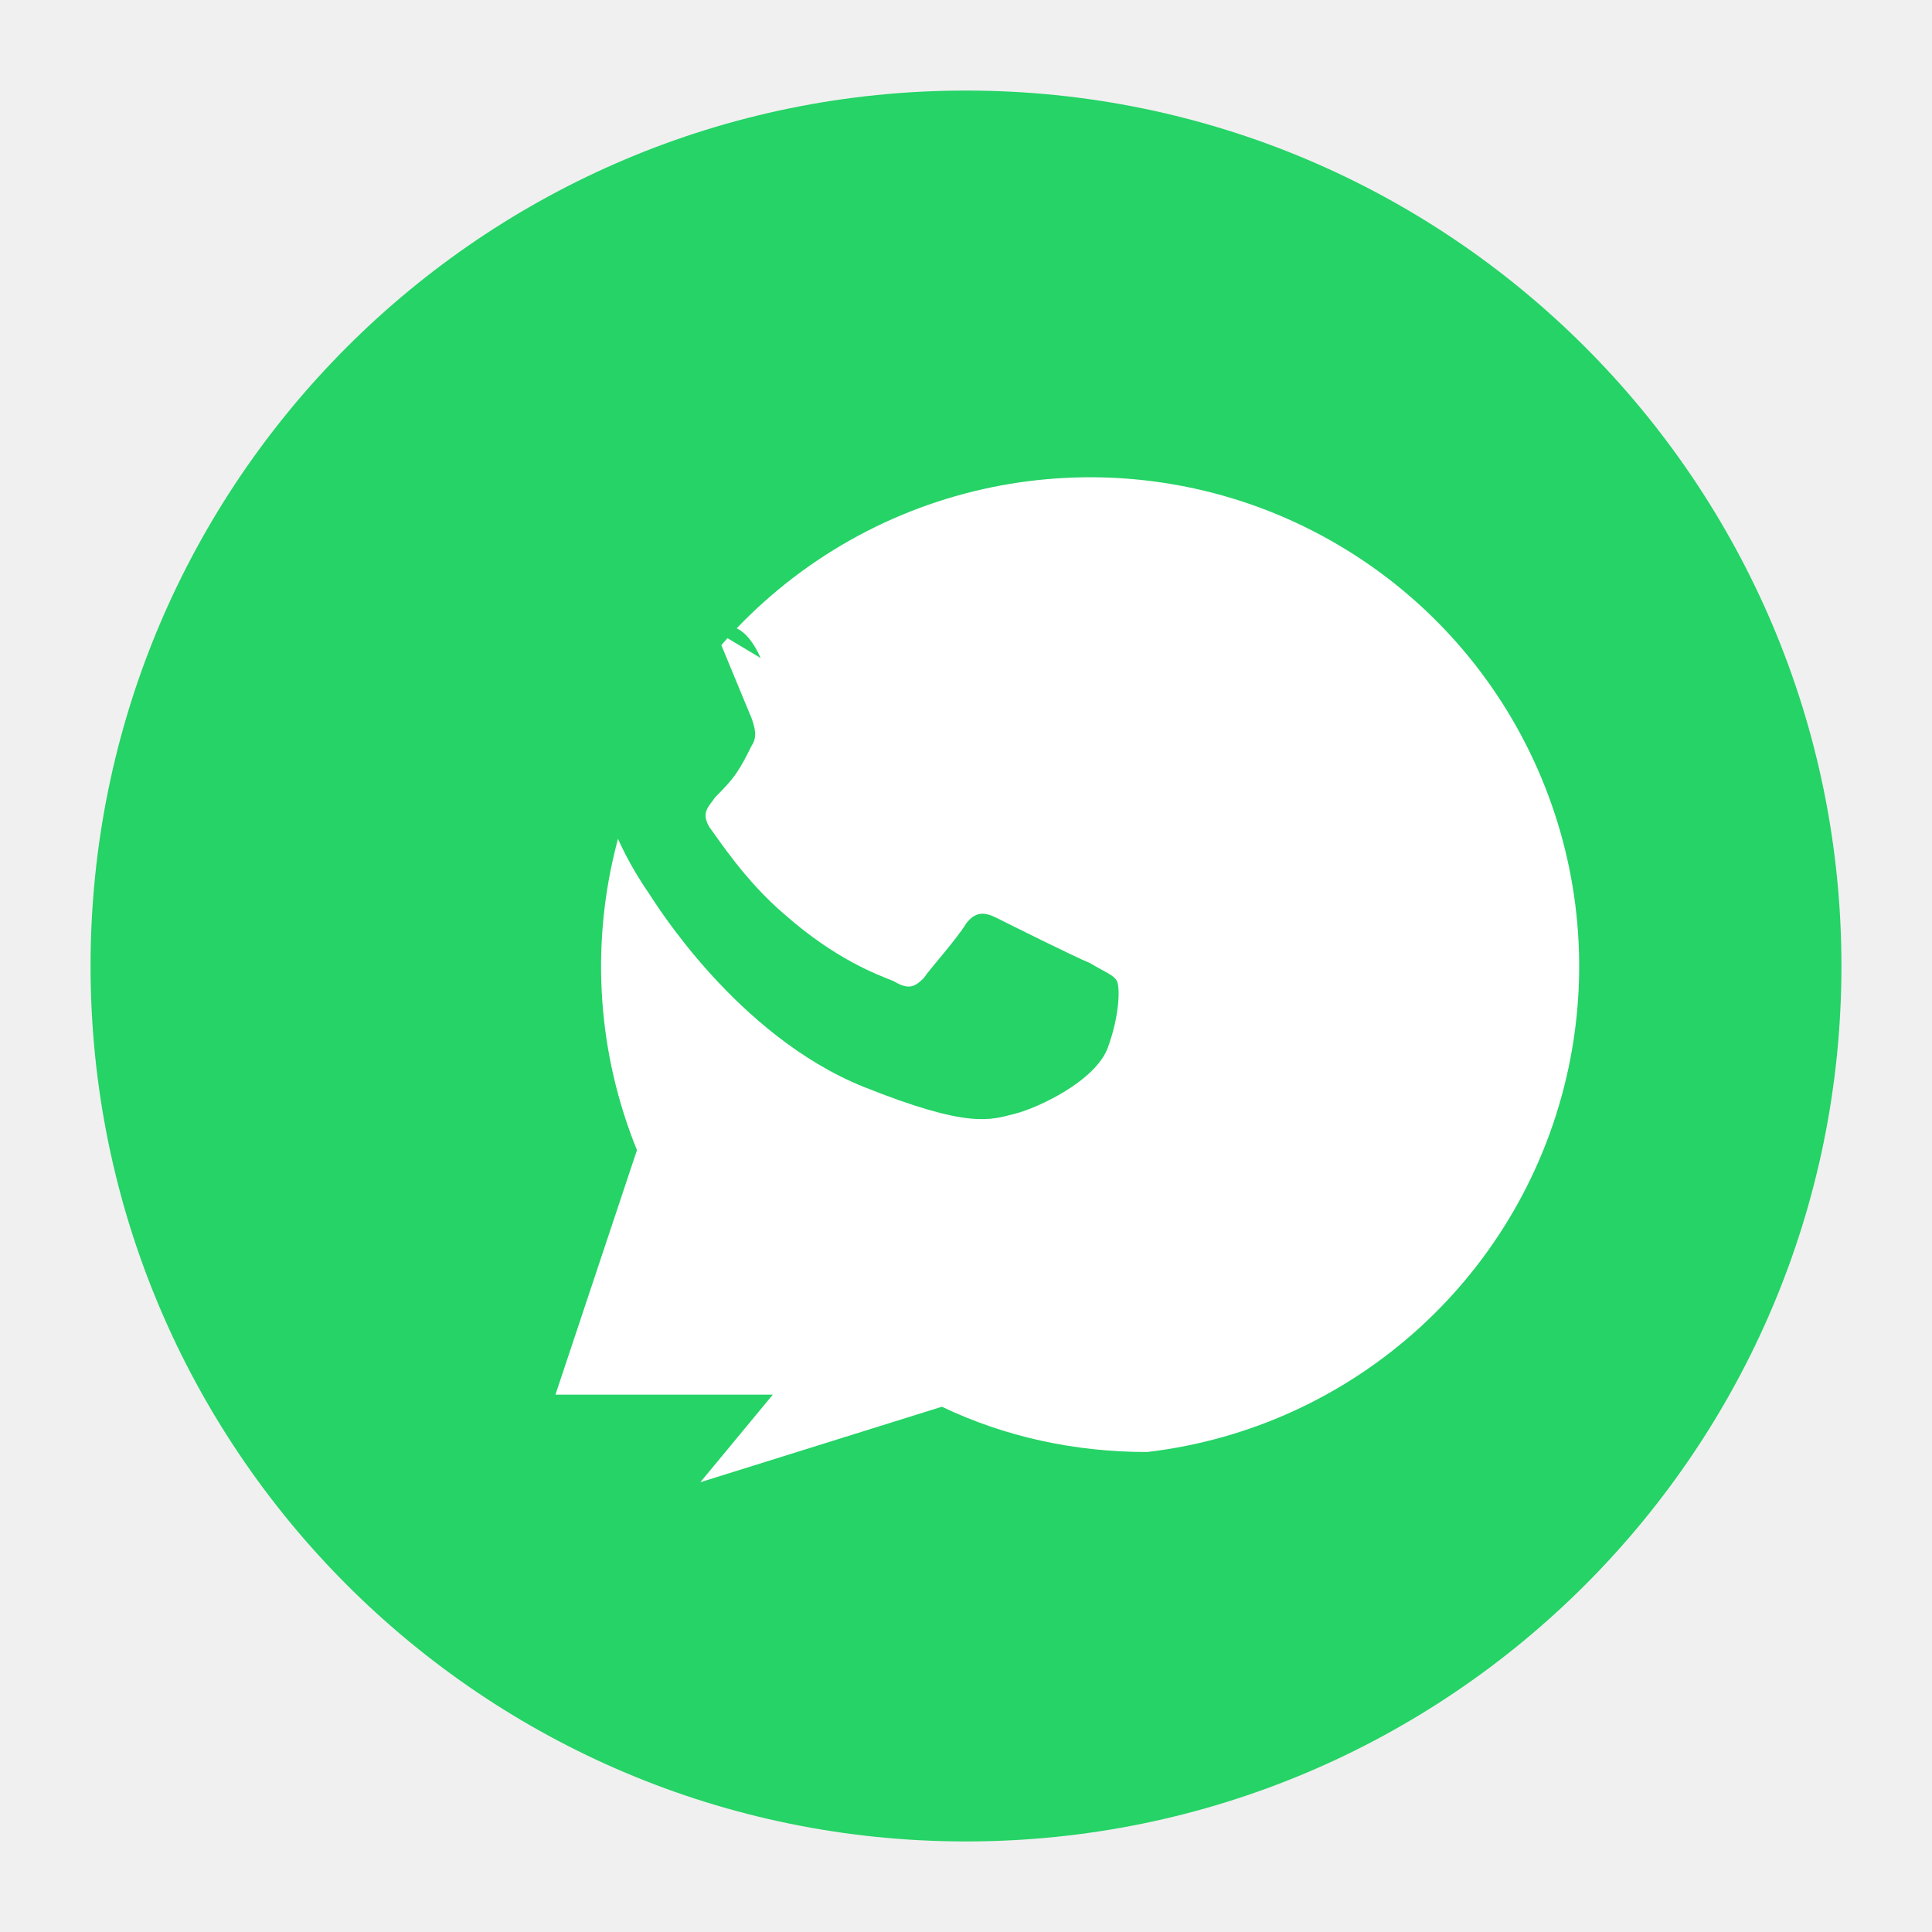
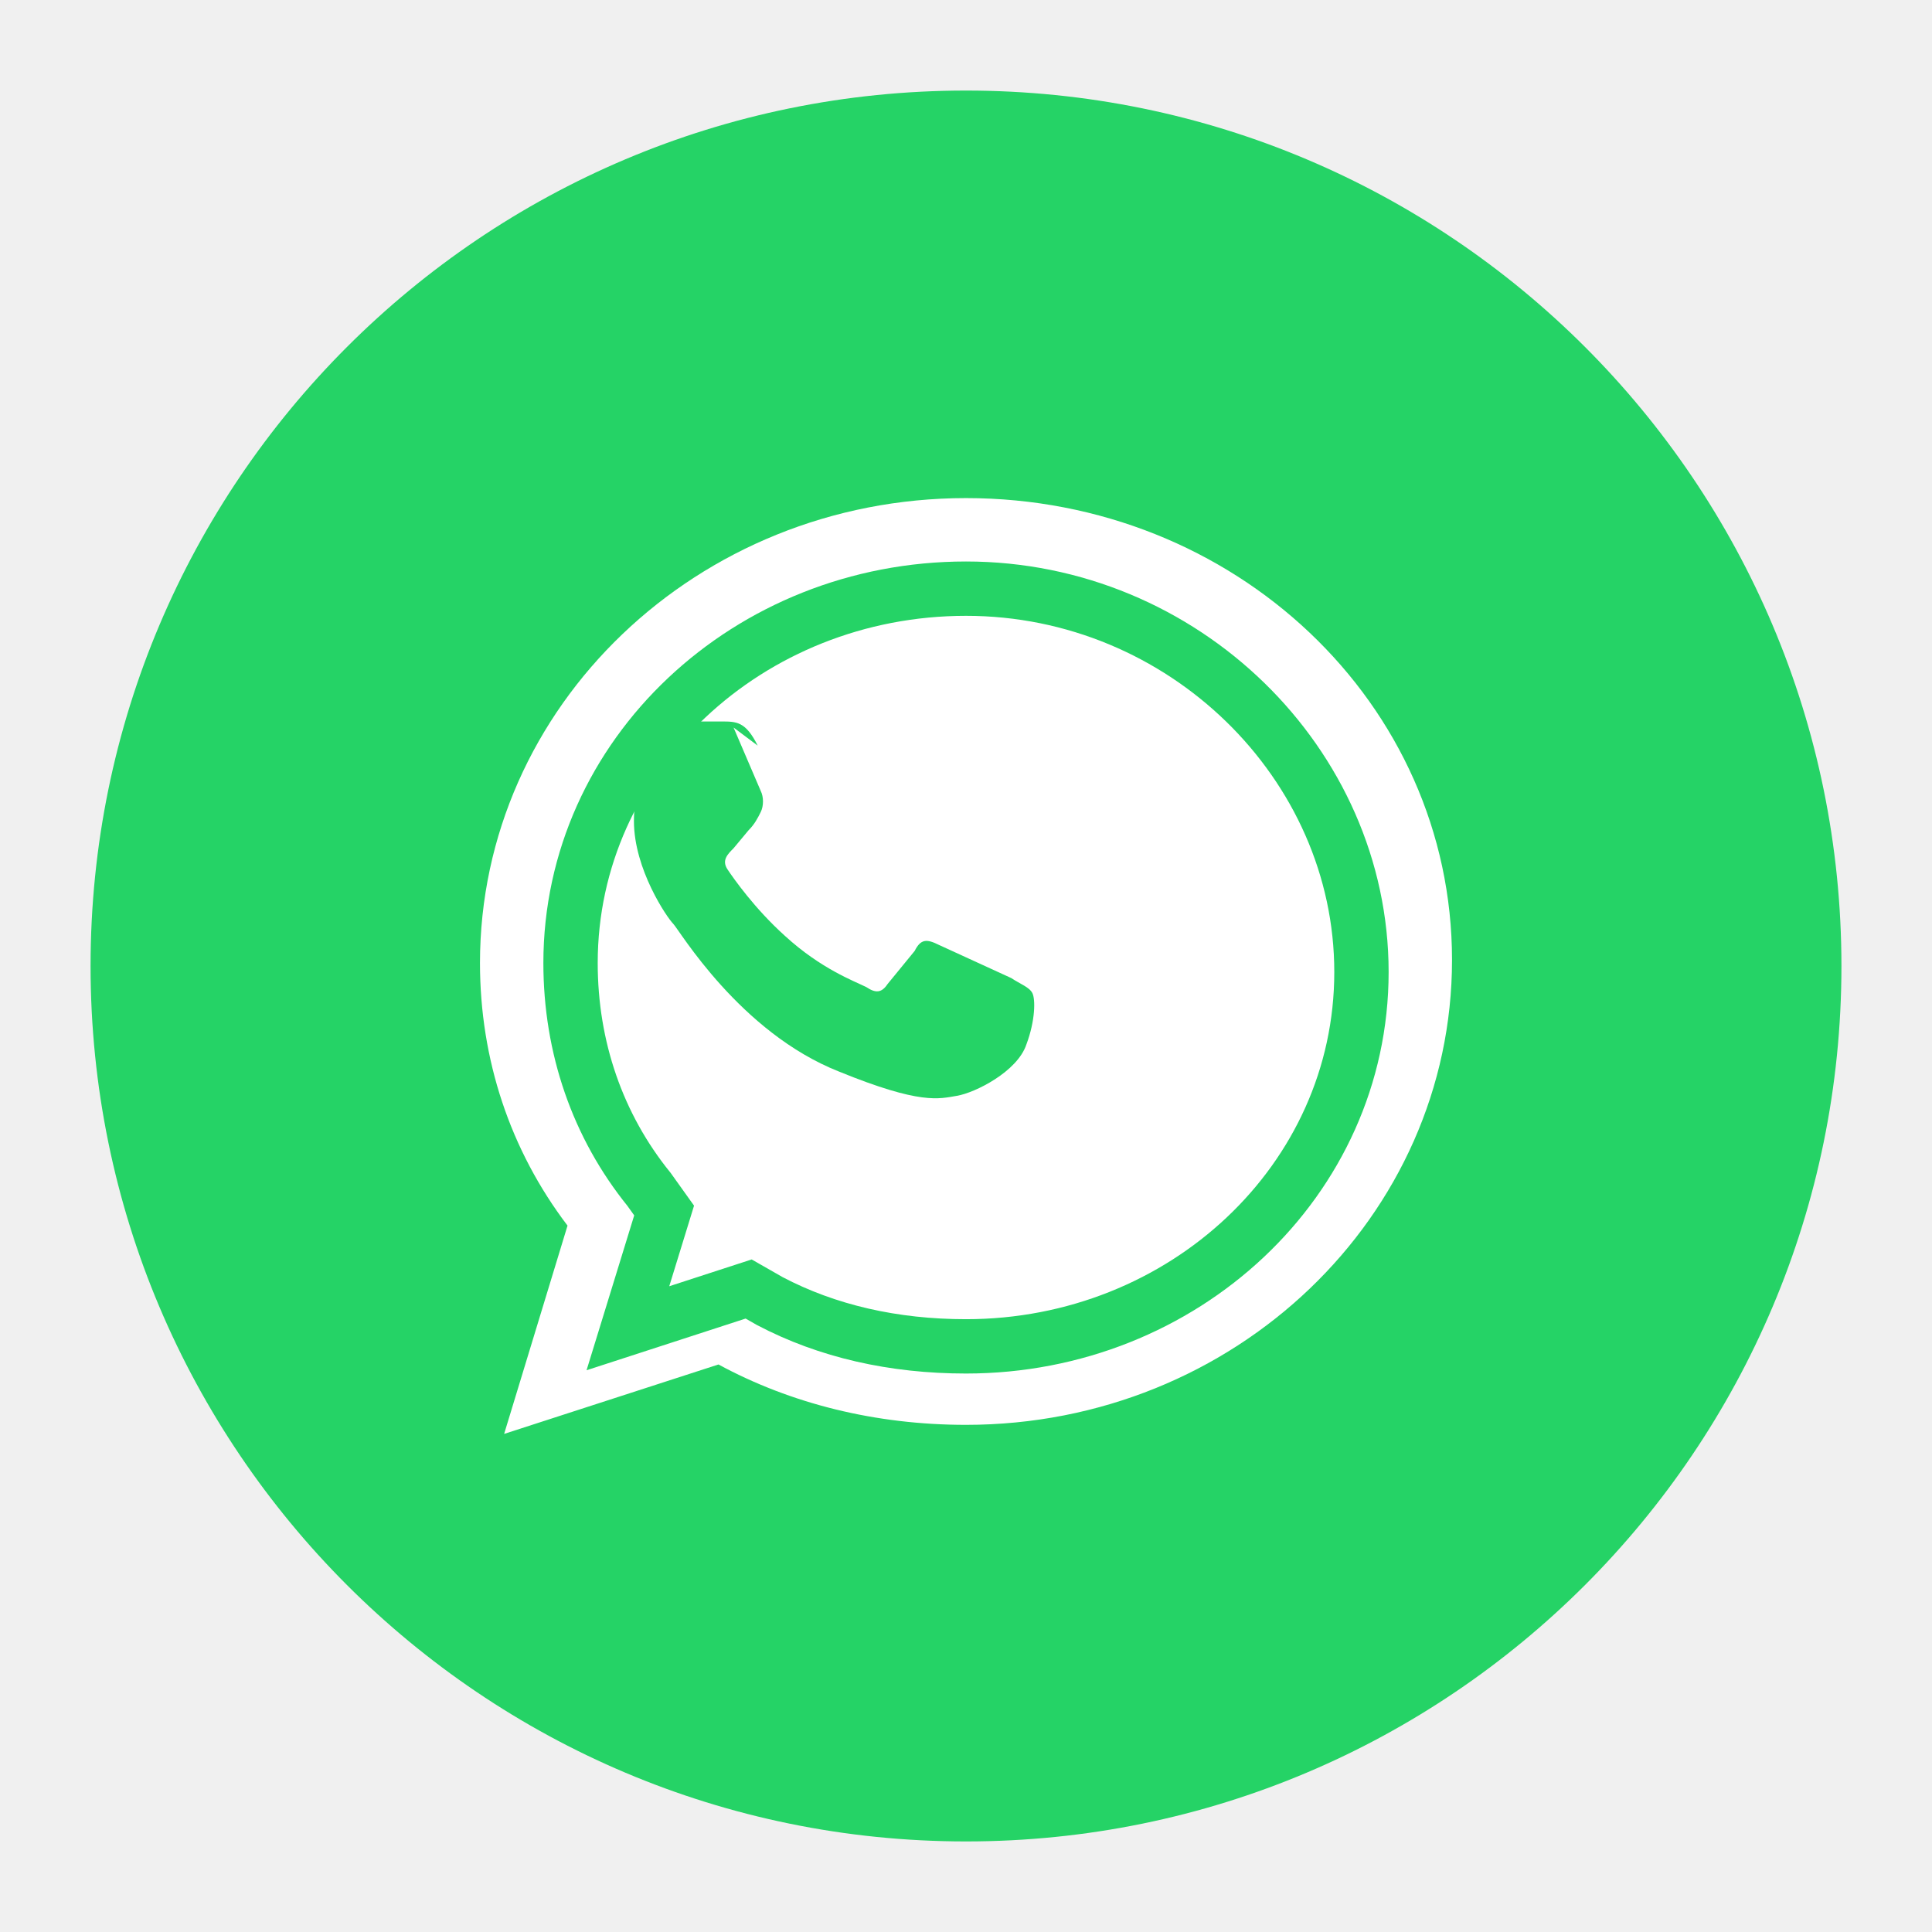
- <svg xmlns="http://www.w3.org/2000/svg" viewBox="0 0 64 64">
+ <svg xmlns="http://www.w3.org/2000/svg" viewBox="0 0 64 64" role="img" aria-label="WhatsApp">
  <circle cx="32" cy="32" r="29" fill="#25D366" />
-   <path fill="#fff" d="M18.4 46.2l2.7-8.1A16.2 16.2 0 1 1 38 48.1c-2.4 0-4.7-.5-6.8-1.5l-8 2.5 2.4-2.9-7.2 0z" />
-   <path fill="#25D366" d="M25.2 21.8c-.5-1.1-1-1.1-1.5-1.1h-1.2c-.4 0-.9.2-1.2.6-.4.5-1.5 1.5-1.5 3.7s1.5 4.3 1.7 4.6c.2.3 2.9 4.7 7.1 6.4 3.5 1.4 4.2 1.1 5 .9.8-.2 2.7-1.1 3.1-2.2.4-1.1.4-2 .3-2.2-.1-.2-.4-.3-.9-.6-.5-.2-2.7-1.3-3.1-1.5-.4-.2-.7-.2-1 .2-.3.5-1.2 1.5-1.4 1.8-.3.3-.5.4-1 .1-.5-.2-1.9-.7-3.6-2.2-1.3-1.1-2.2-2.5-2.5-2.9-.3-.5 0-.7.2-1 .2-.2.5-.5.7-.8.2-.3.3-.5.5-.9.2-.3.1-.6 0-.9l-1.2-2.9z" />
+   <path d="M32 16.5c-8.9 0-16.1 6.9-16.1 15.4 0 3.2 1 6.2 2.9 8.7l-2.1 6.9 7.1-2.3c2.4 1.3 5.2 2 8.2 2 8.9 0 16.1-6.9 16.1-15.4S40.9 16.5 32 16.5Z" fill="#fff" />
+   <path d="M32 19.5c-7.2 0-13.1 5.5-13.1 12.4 0 2.8.9 5.4 2.6 7.5l.5.7-1.2 3.9 4-1.3.7.4c1.9 1 4.1 1.5 6.5 1.5 7.2 0 13.1-5.5 13.1-12.4S39.2 19.5 32 19.5Z" fill="none" stroke="#25D366" stroke-width="1.8" />
+   <path d="M25.1 24.7c-.4-.8-.7-.8-1.2-.8h-.9c-.4 0-.7.2-.9.5-.3.4-1.1 1.1-1.1 2.8 0 1.6 1.1 3.2 1.3 3.4.2.2 2.2 3.6 5.5 4.9 2.7 1.1 3.3.9 3.9.8.6-.1 2-.8 2.3-1.7.3-.8.3-1.5.2-1.7-.1-.2-.4-.3-.7-.5l-2.4-1.1c-.4-.2-.6-.2-.8.2l-.9 1.1c-.2.3-.4.3-.7.1-.4-.2-1.5-.6-2.7-1.7-1-.9-1.7-1.9-1.9-2.2-.2-.3 0-.5.2-.7l.5-.6c.2-.2.3-.4.4-.6.1-.2.1-.5 0-.7l-.9-2.1Z" fill="#25D366" />
</svg>
